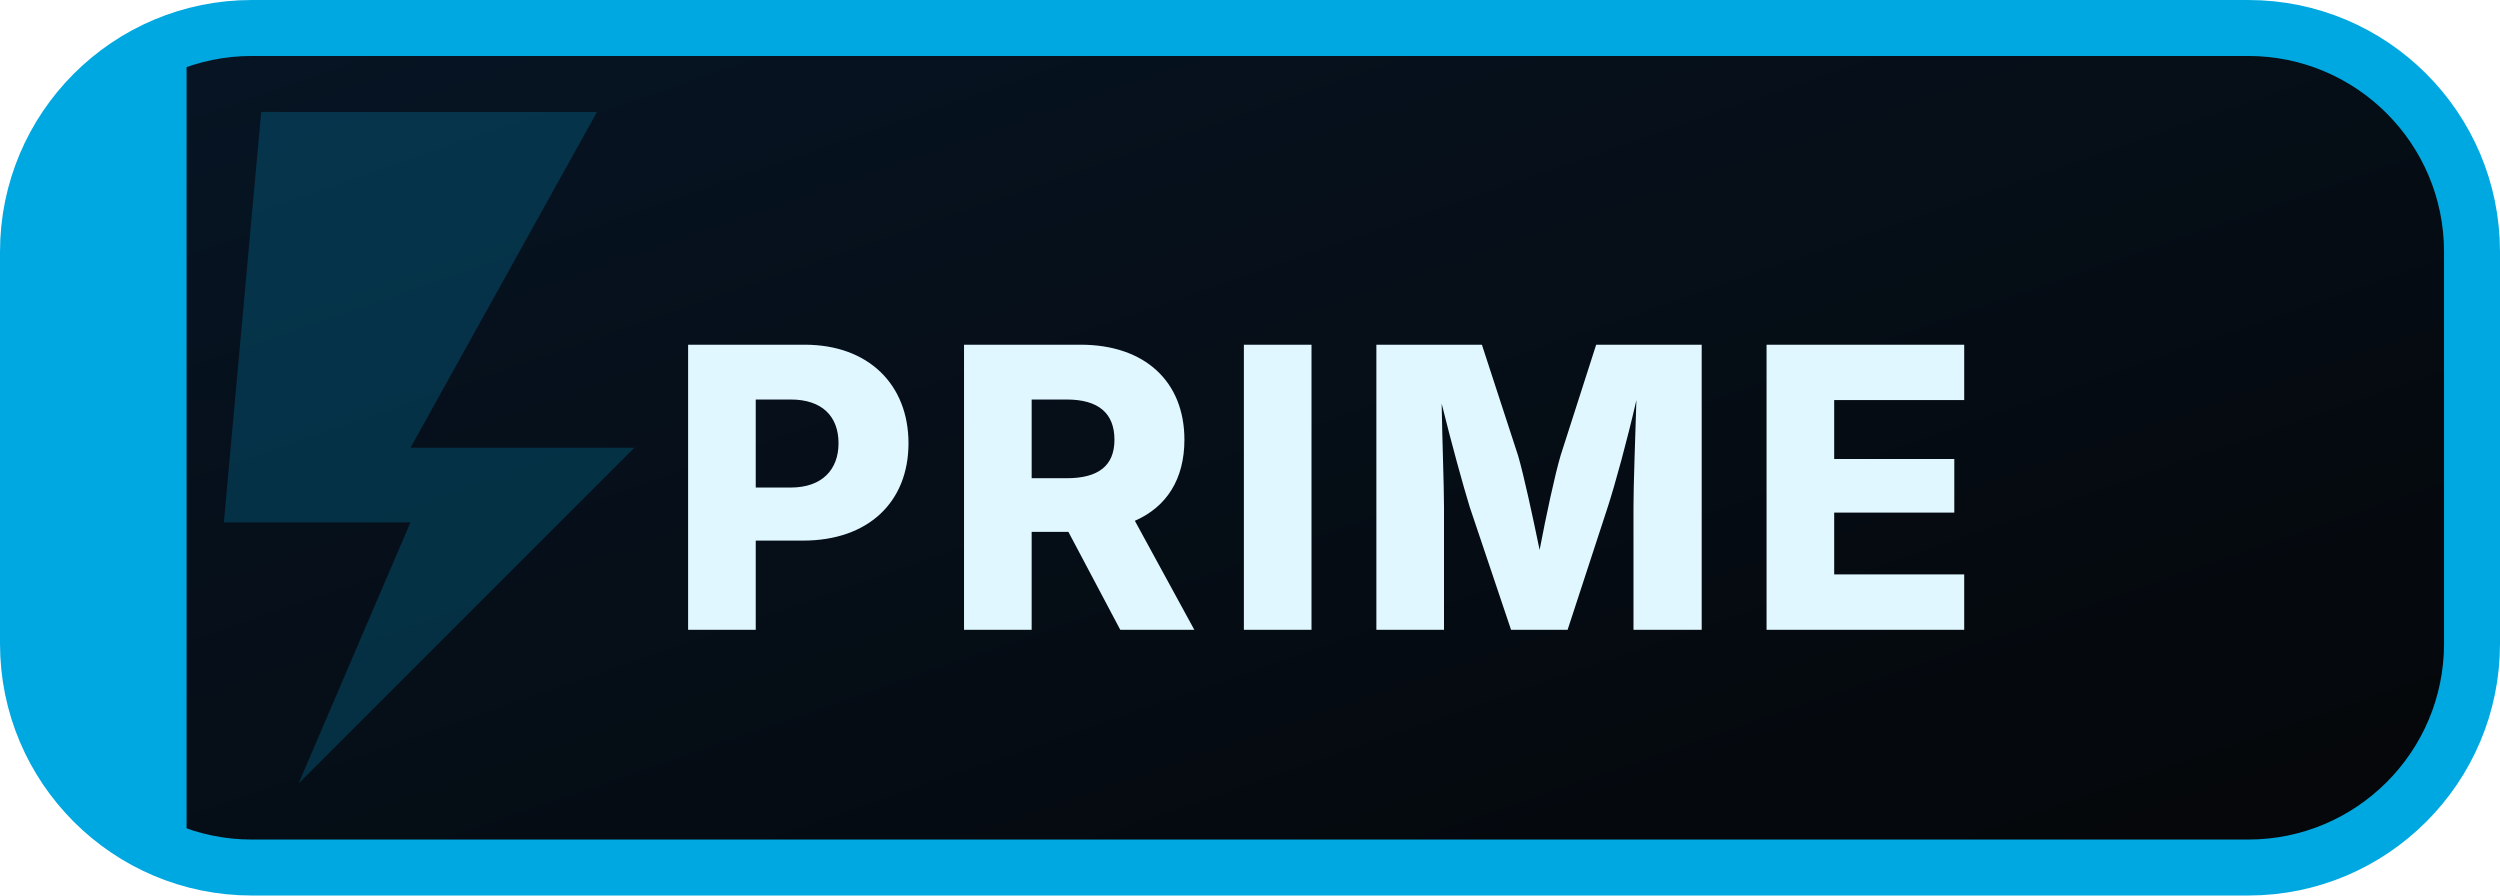
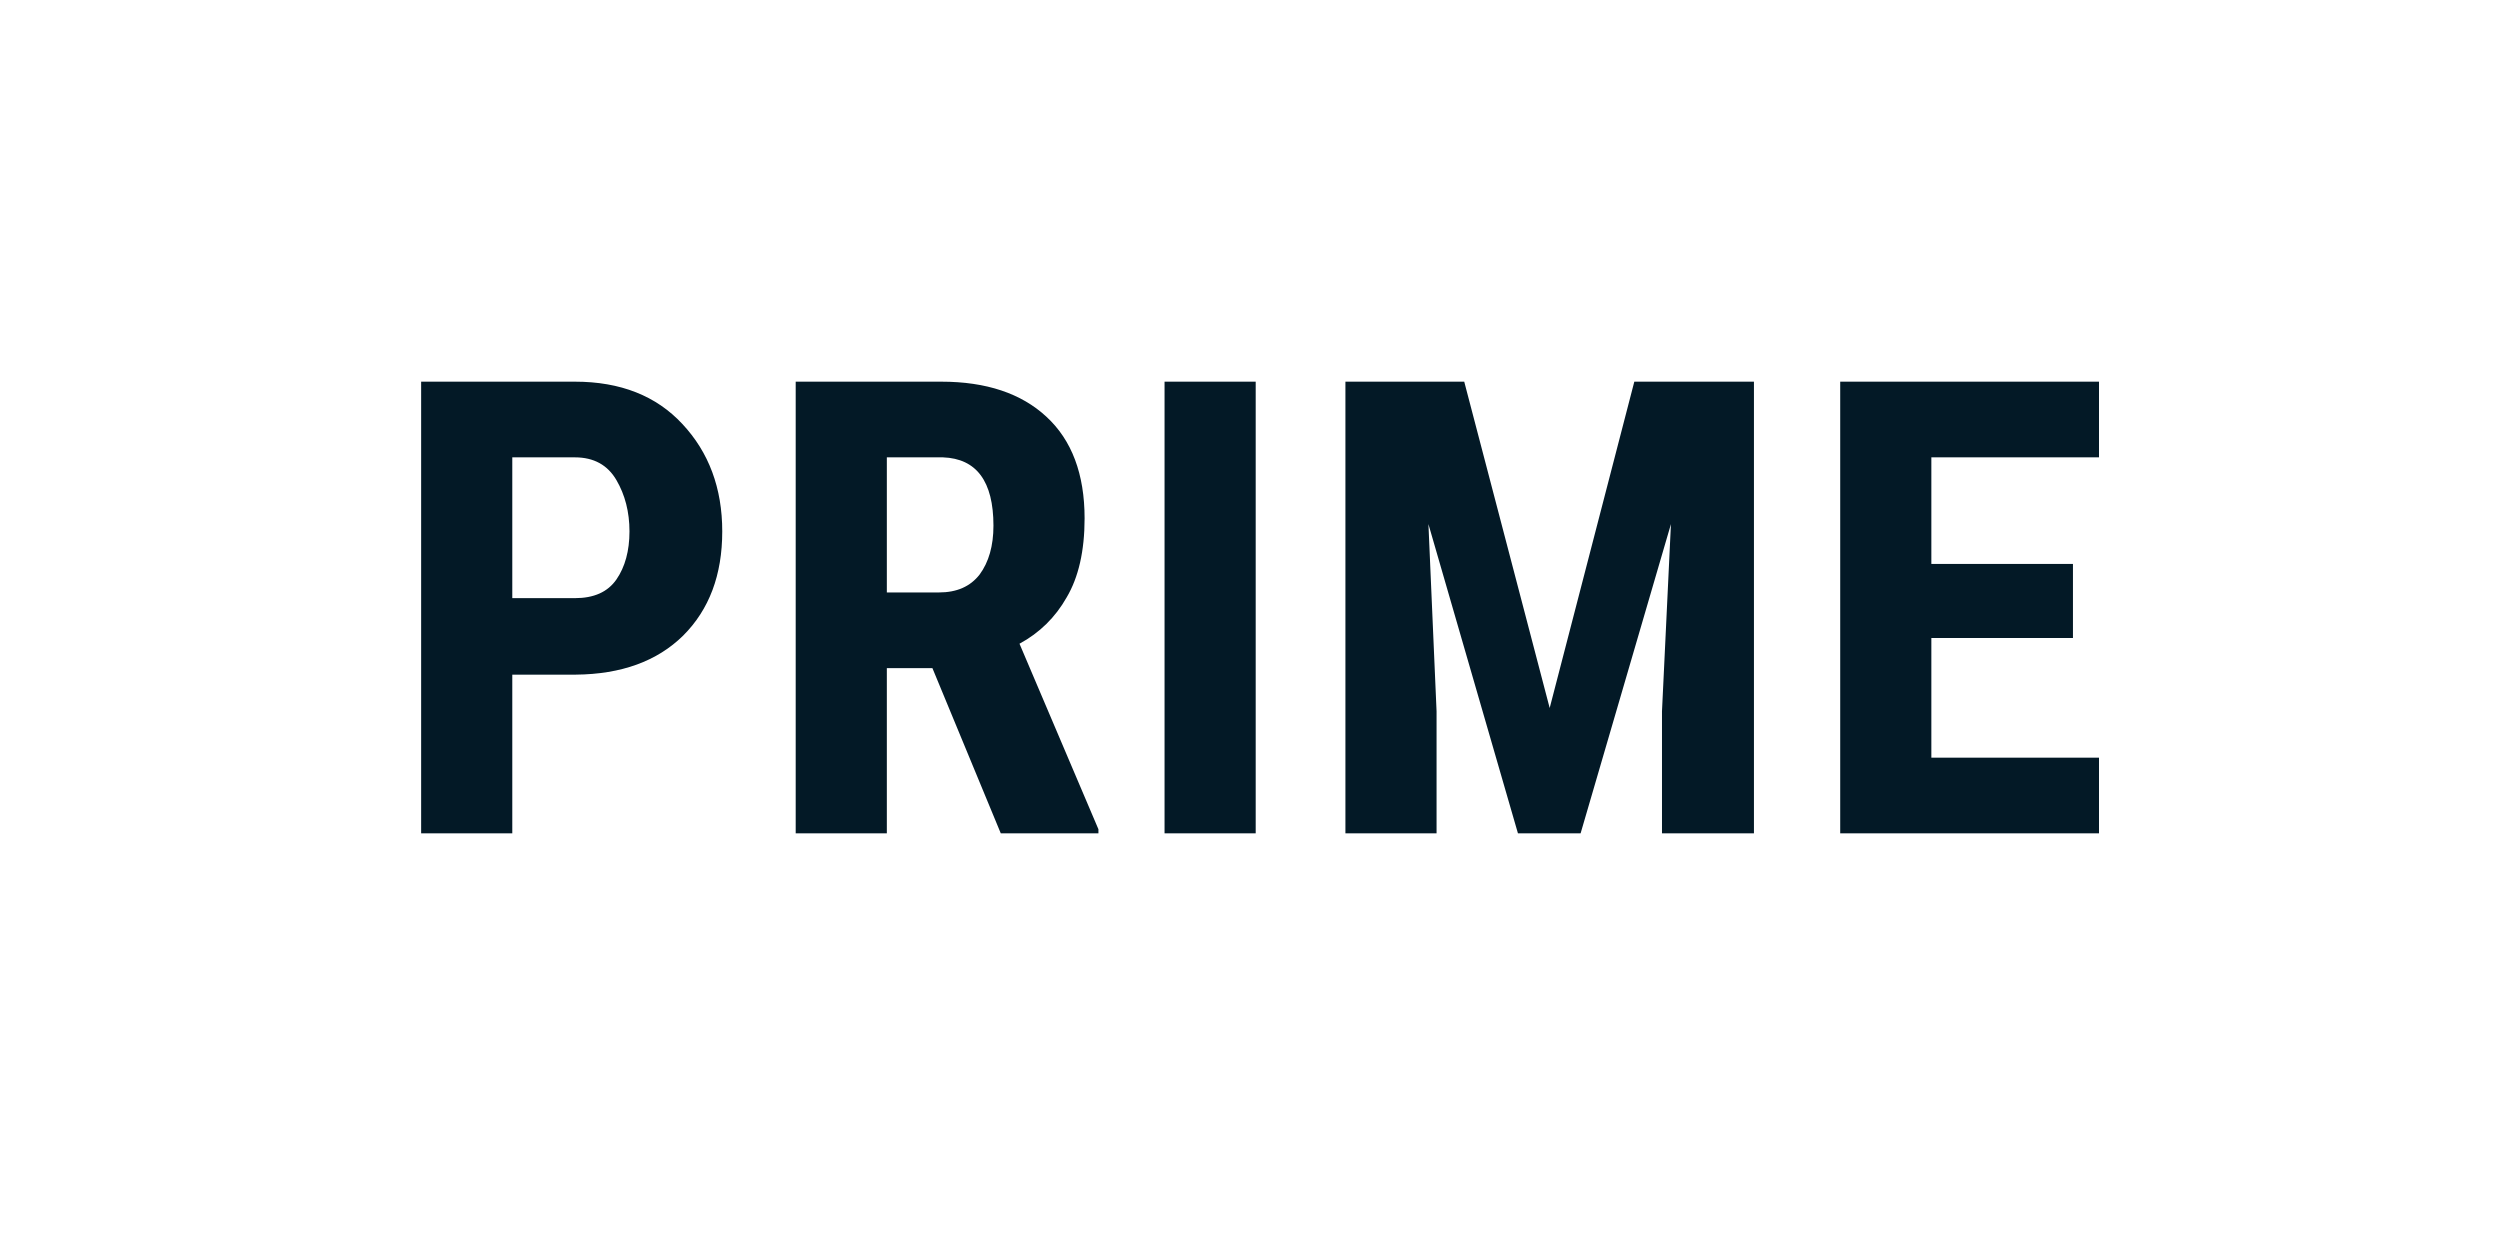
- <svg xmlns="http://www.w3.org/2000/svg" width="67" height="24" viewBox="0 0 67 24" role="img" aria-label="PRIME VIDEO">
-   <defs>
-     <linearGradient id="grad-prime-video" x1="0" y1="0" x2="1" y2="1">
-       <stop offset="0" stop-color="#061525" />
-       <stop offset="1" stop-color="#050608" />
-     </linearGradient>
-     <clipPath id="clip-prime-video">
-       <rect x="0.75" y="0.75" width="65.5" height="22.5" rx="6" />
-     </clipPath>
-   </defs>
-   <rect x="0.75" y="0.75" width="65.5" height="22.5" rx="6" fill="url(#grad-prime-video)" stroke="#00A8E1" stroke-width="1.5" />
-   <g clip-path="url(#clip-prime-video)">
-     <rect x="0" y="0" width="5" height="24" fill="#00A8E1" />
-     <path d="M7 3 L16 3 L11 12 L17 12 L8 21 L11 14 L6 14 Z" fill="#00A8E1" opacity="0.22" />
-   </g>
-   <text x="35.5" y="12.9" fill="#E0F7FF" text-anchor="middle" dominant-baseline="middle" font-family="Inter, Roboto, Arial, sans-serif" font-size="10.5" font-weight="800" letter-spacing=".55">PRIME</text>
+ <svg xmlns="http://www.w3.org/2000/svg" width="48" height="24" viewBox="0 0 48 24" role="img" aria-label="PRIME VIDEO">
+   <text x="24" y="16" fill="#031926" text-anchor="middle" font-family="Roboto Condensed, Roboto, Arial, sans-serif" font-size="12.2" font-weight="900" letter-spacing=".25">PRIME</text>
</svg>
